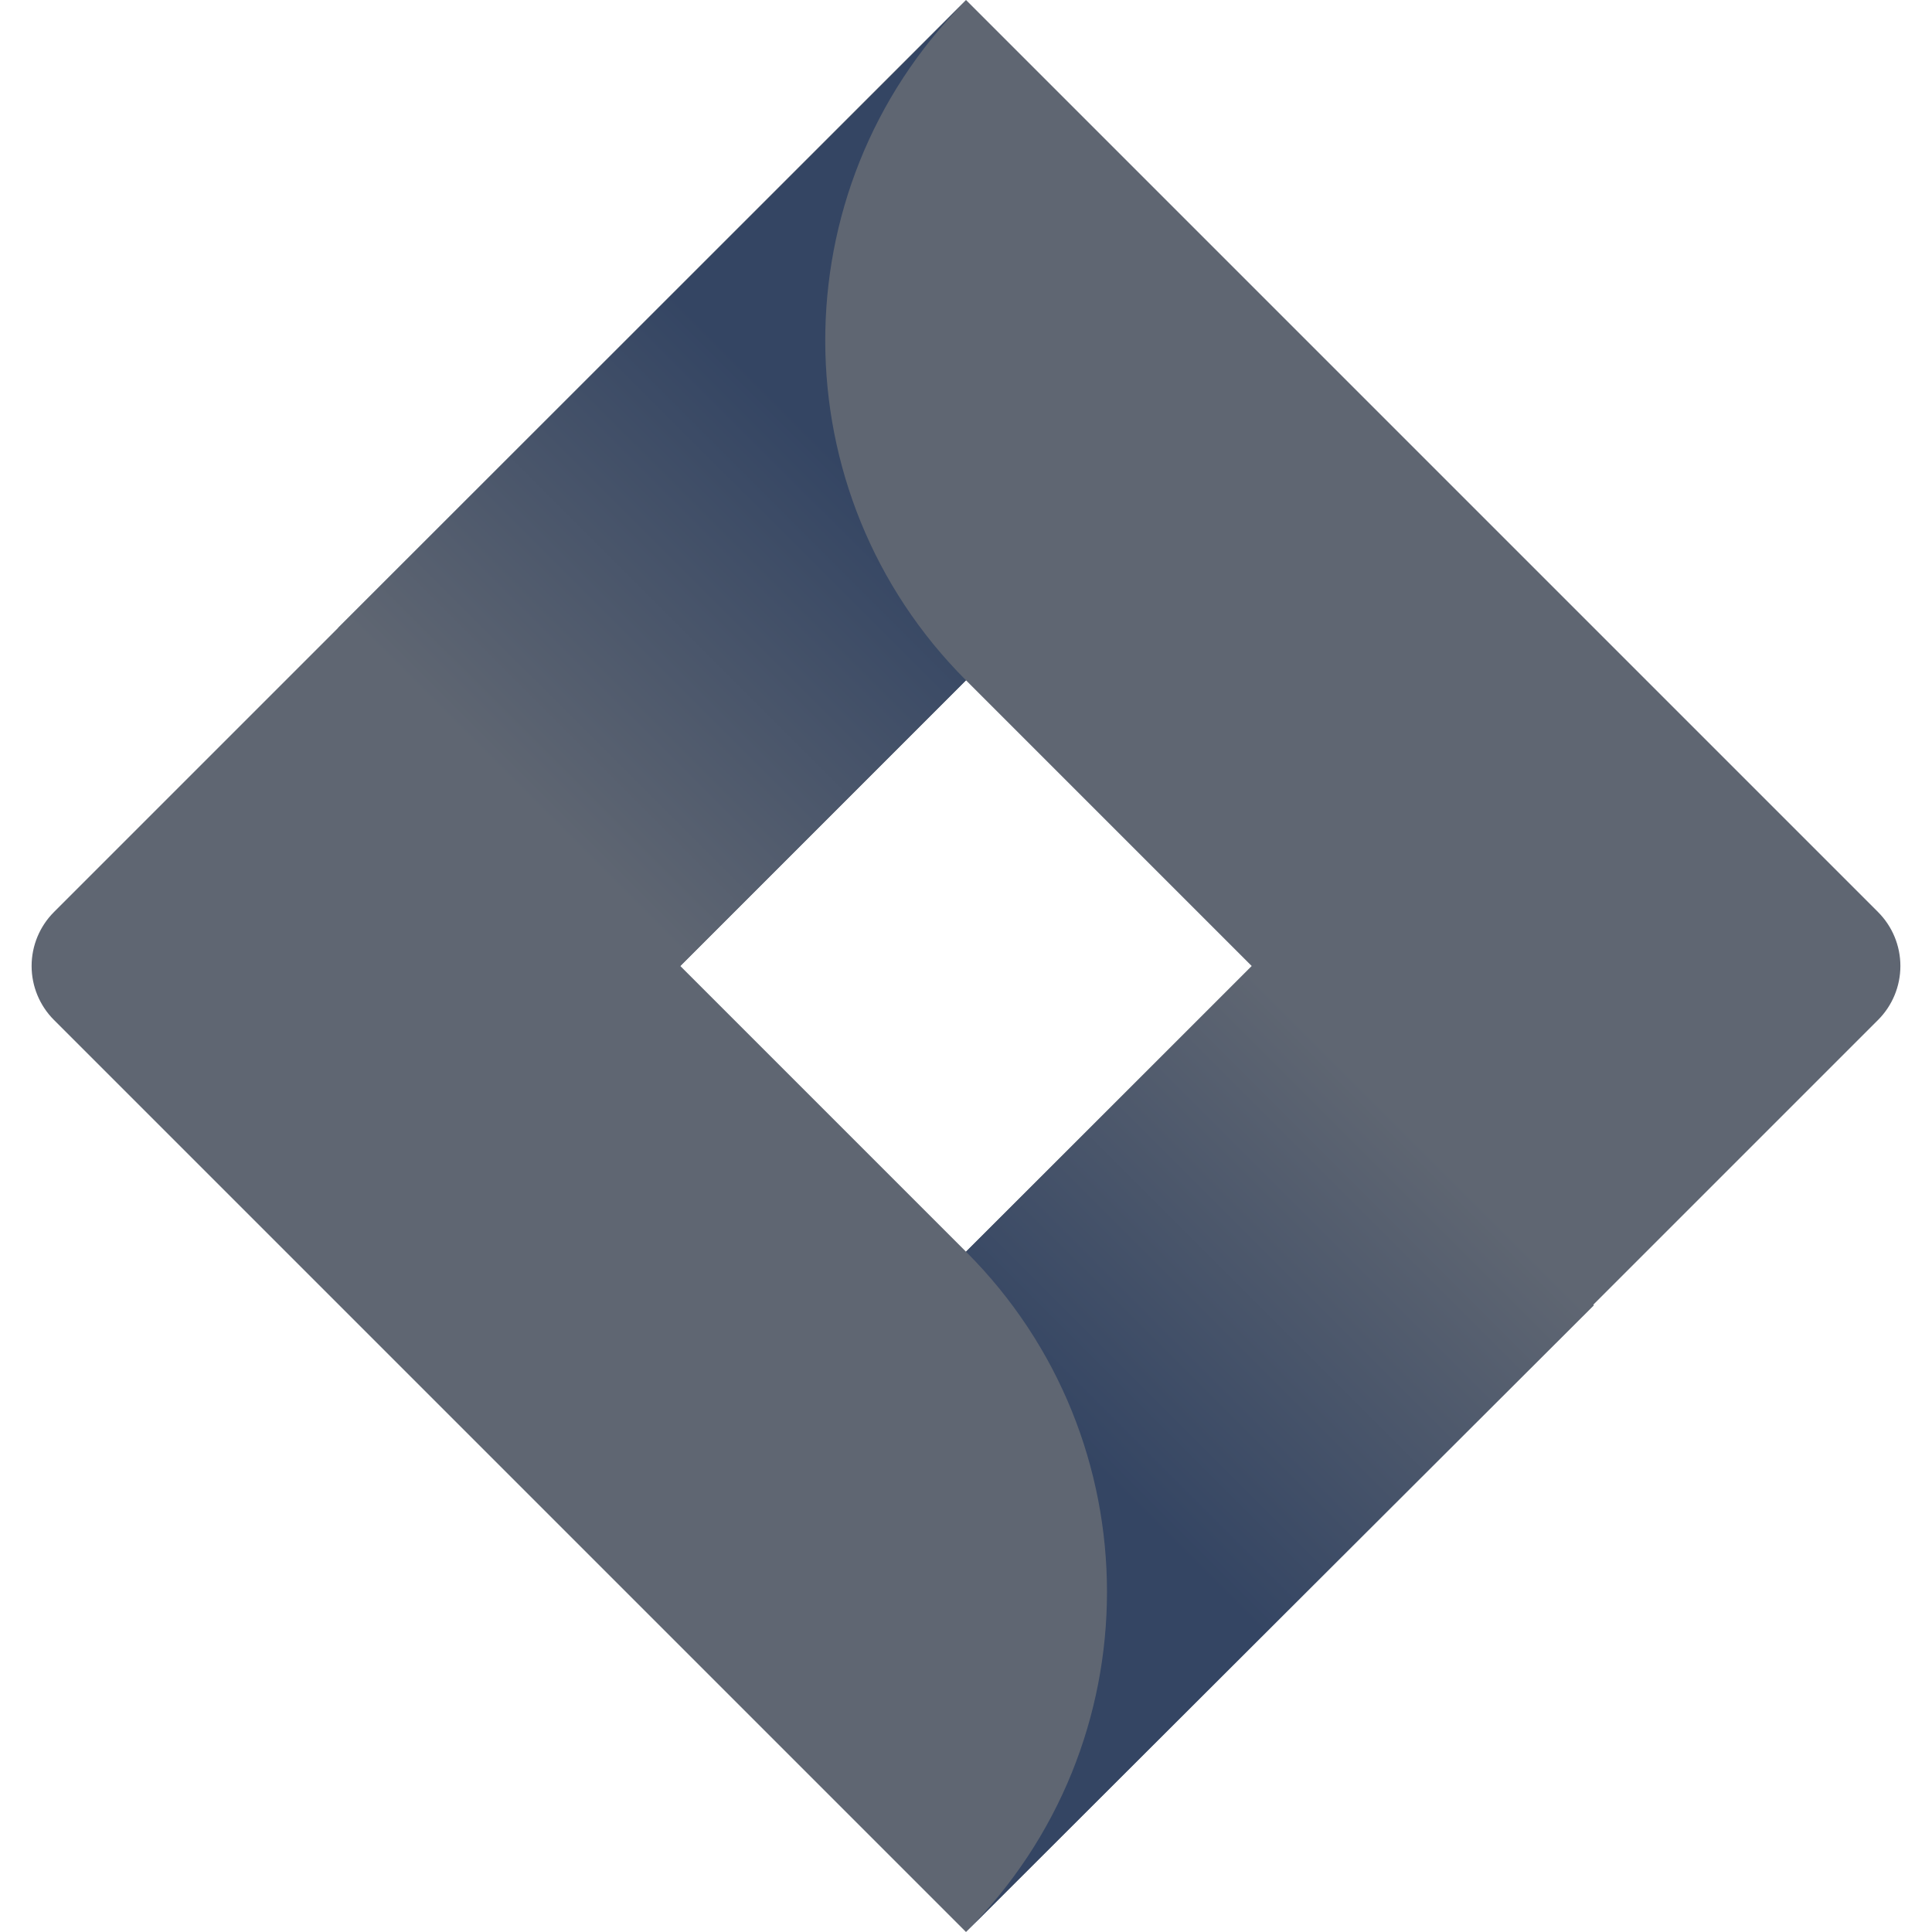
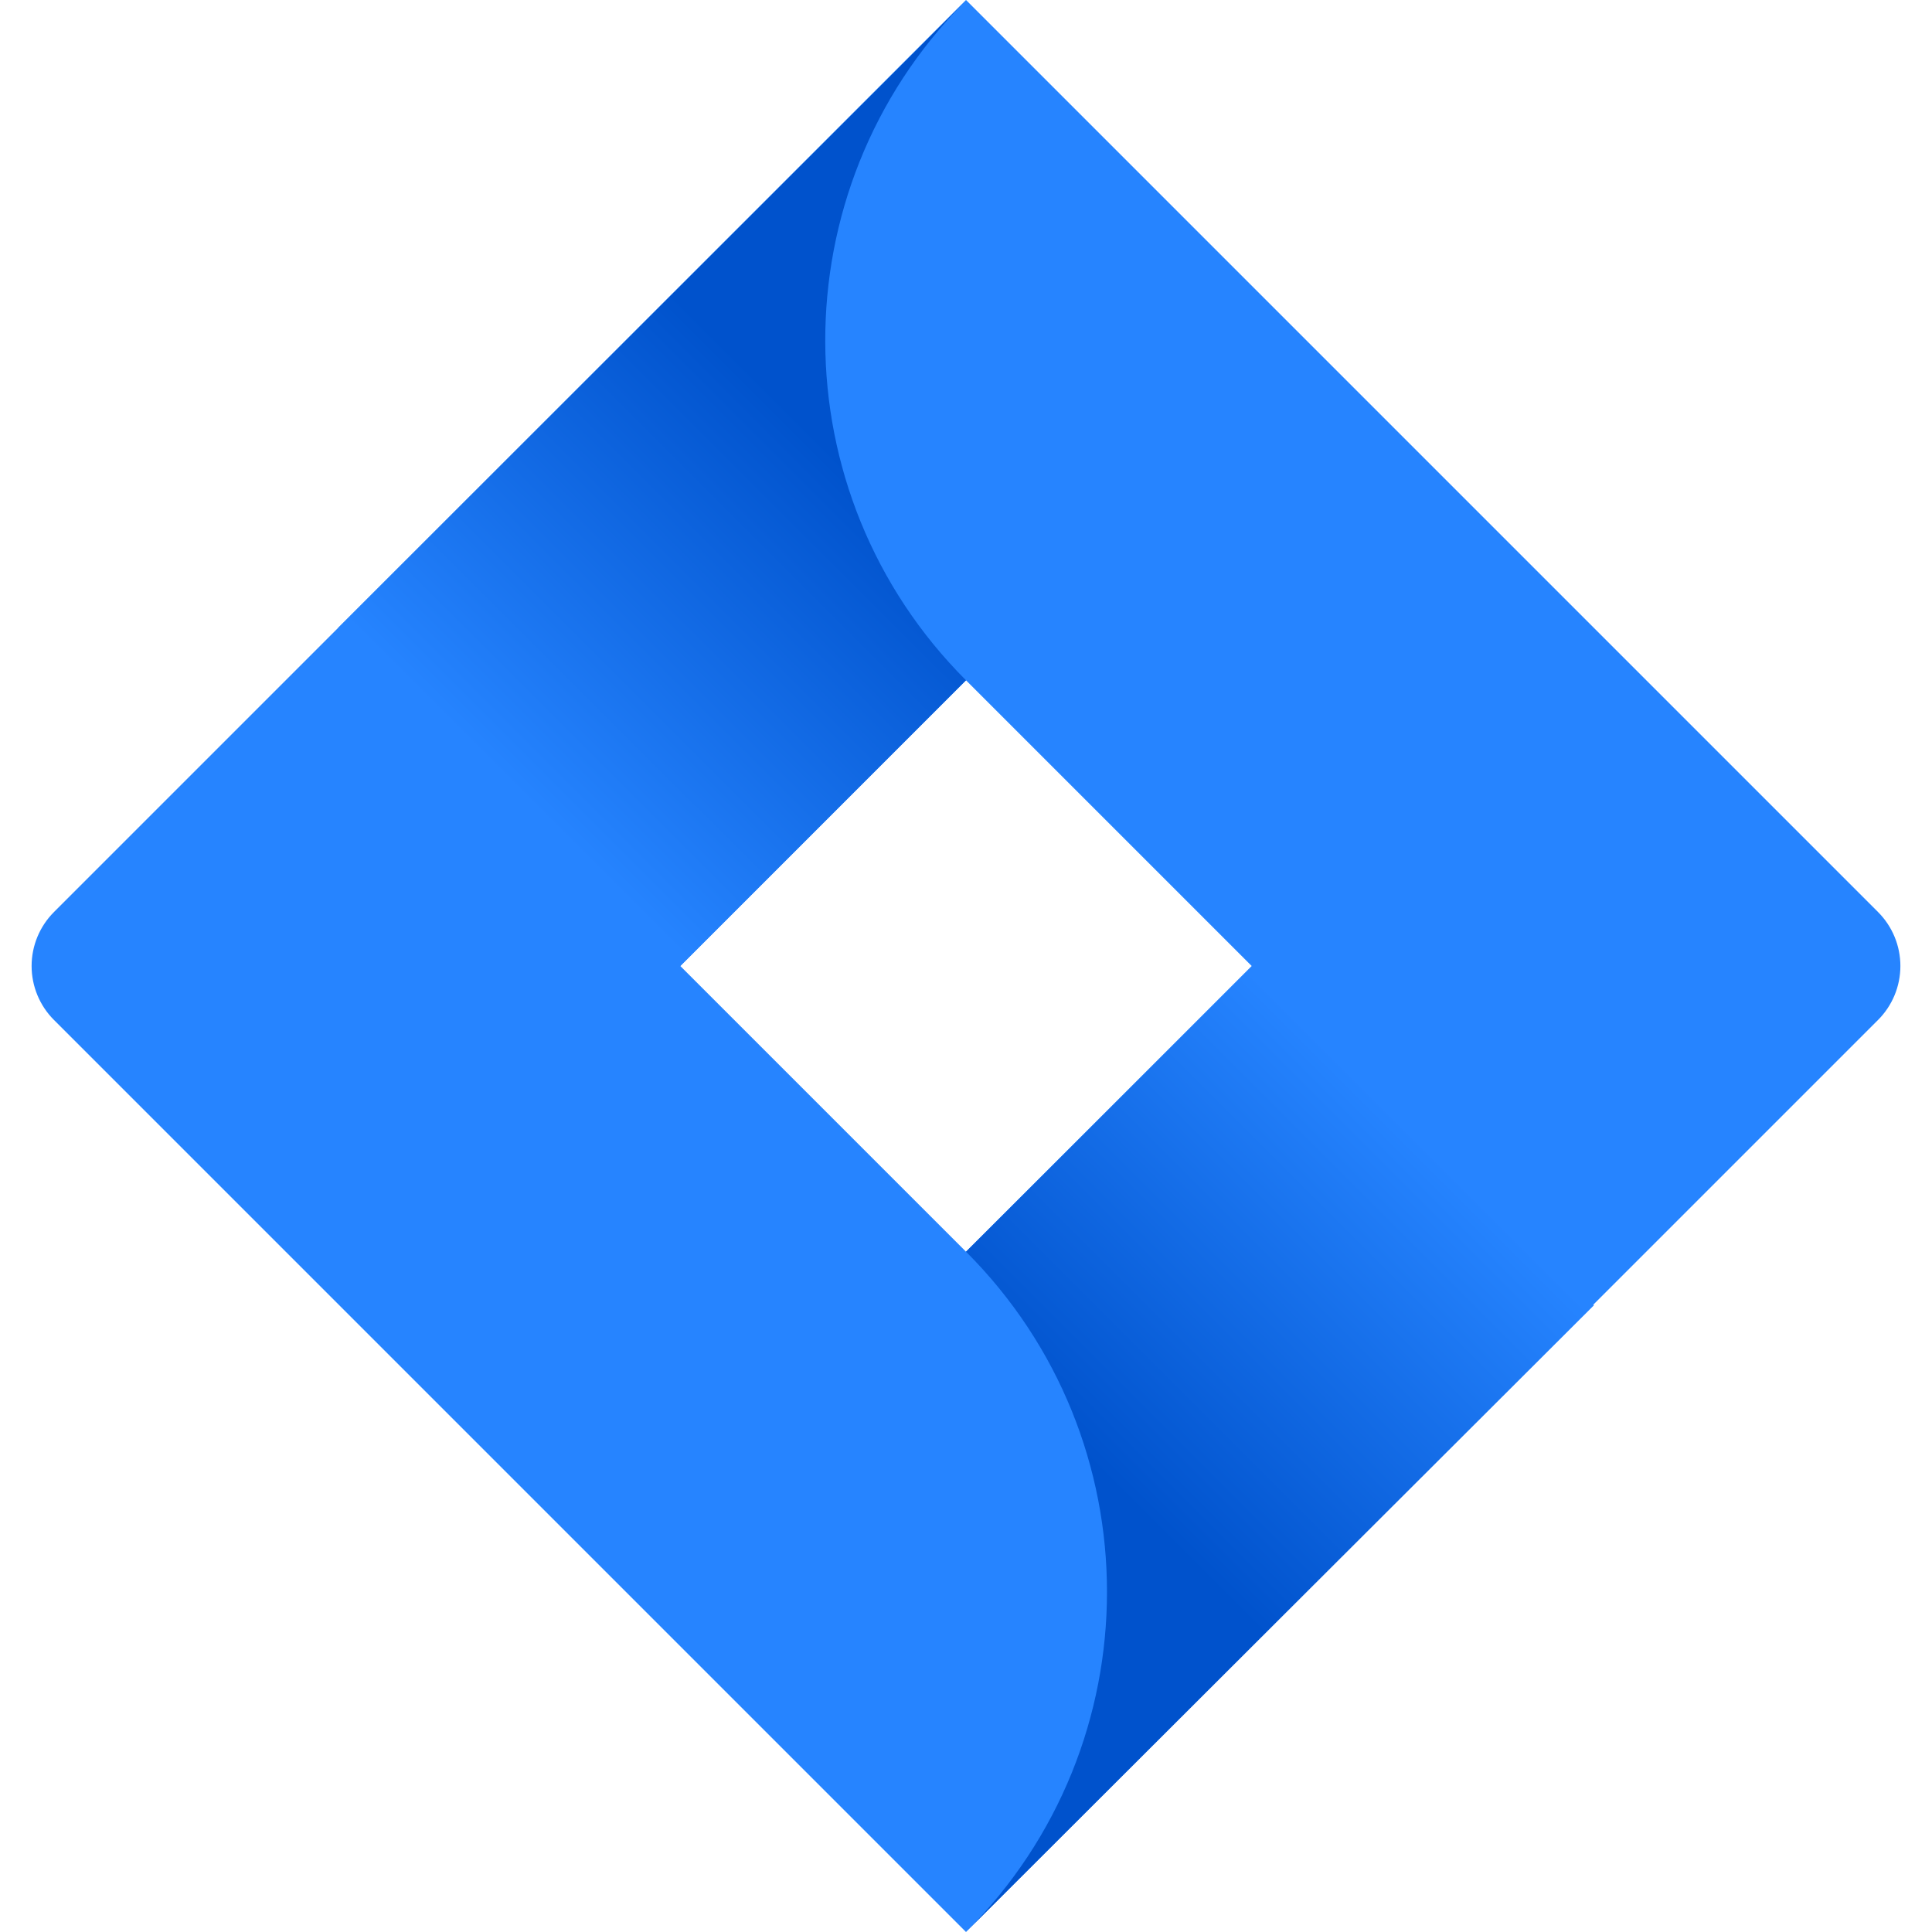
<svg xmlns="http://www.w3.org/2000/svg" xmlns:xlink="http://www.w3.org/1999/xlink" viewBox="0 0 80 80">
  <defs>
    <linearGradient id="a" x1="37.88" y1="449.8" x2="21.37" y2="433.28" gradientTransform="matrix(1 0 0 -1 0 466)" gradientUnits="userSpaceOnUse">
-       <stop offset=".18" stop-color="#344563" />
-       <stop offset="1" stop-color="#5f6672" />
+       <stop offset=".18" stop-color="#0052cc" />
+       <stop offset="1" stop-color="#2684ff" />
    </linearGradient>
    <linearGradient id="b" x1="42.26" y1="402.35" x2="58.74" y2="418.83" xlink:href="#a" />
  </defs>
-   <path d="M77.76 37.76 43.34 3.34 40 0 14.09 25.91 2.24 37.76a3.16 3.16 0 0 0 0 4.48l23.67 23.67L40 80l25.91-25.91.4-.4 11.45-11.45a3.16 3.16 0 0 0 0-4.48zM40 51.83 28.17 40 40 28.17 51.83 40z" fill="#5f6672" />
+   <path d="M77.76 37.76 43.34 3.34 40 0 14.09 25.91 2.24 37.76a3.16 3.16 0 0 0 0 4.48l23.67 23.67L40 80l25.91-25.91.4-.4 11.45-11.45a3.16 3.16 0 0 0 0-4.48zM40 51.83 28.17 40 40 28.17 51.83 40z" fill="#2684ff" />
  <path d="M40 28.17A19.91 19.91 0 0 1 39.92.1L14 26l14.12 14.05z" fill="url(#a)" />
  <path d="M51.86 40 40 51.83A19.91 19.91 0 0 1 40 80l26-25.95z" fill="url(#b)" />
</svg>
